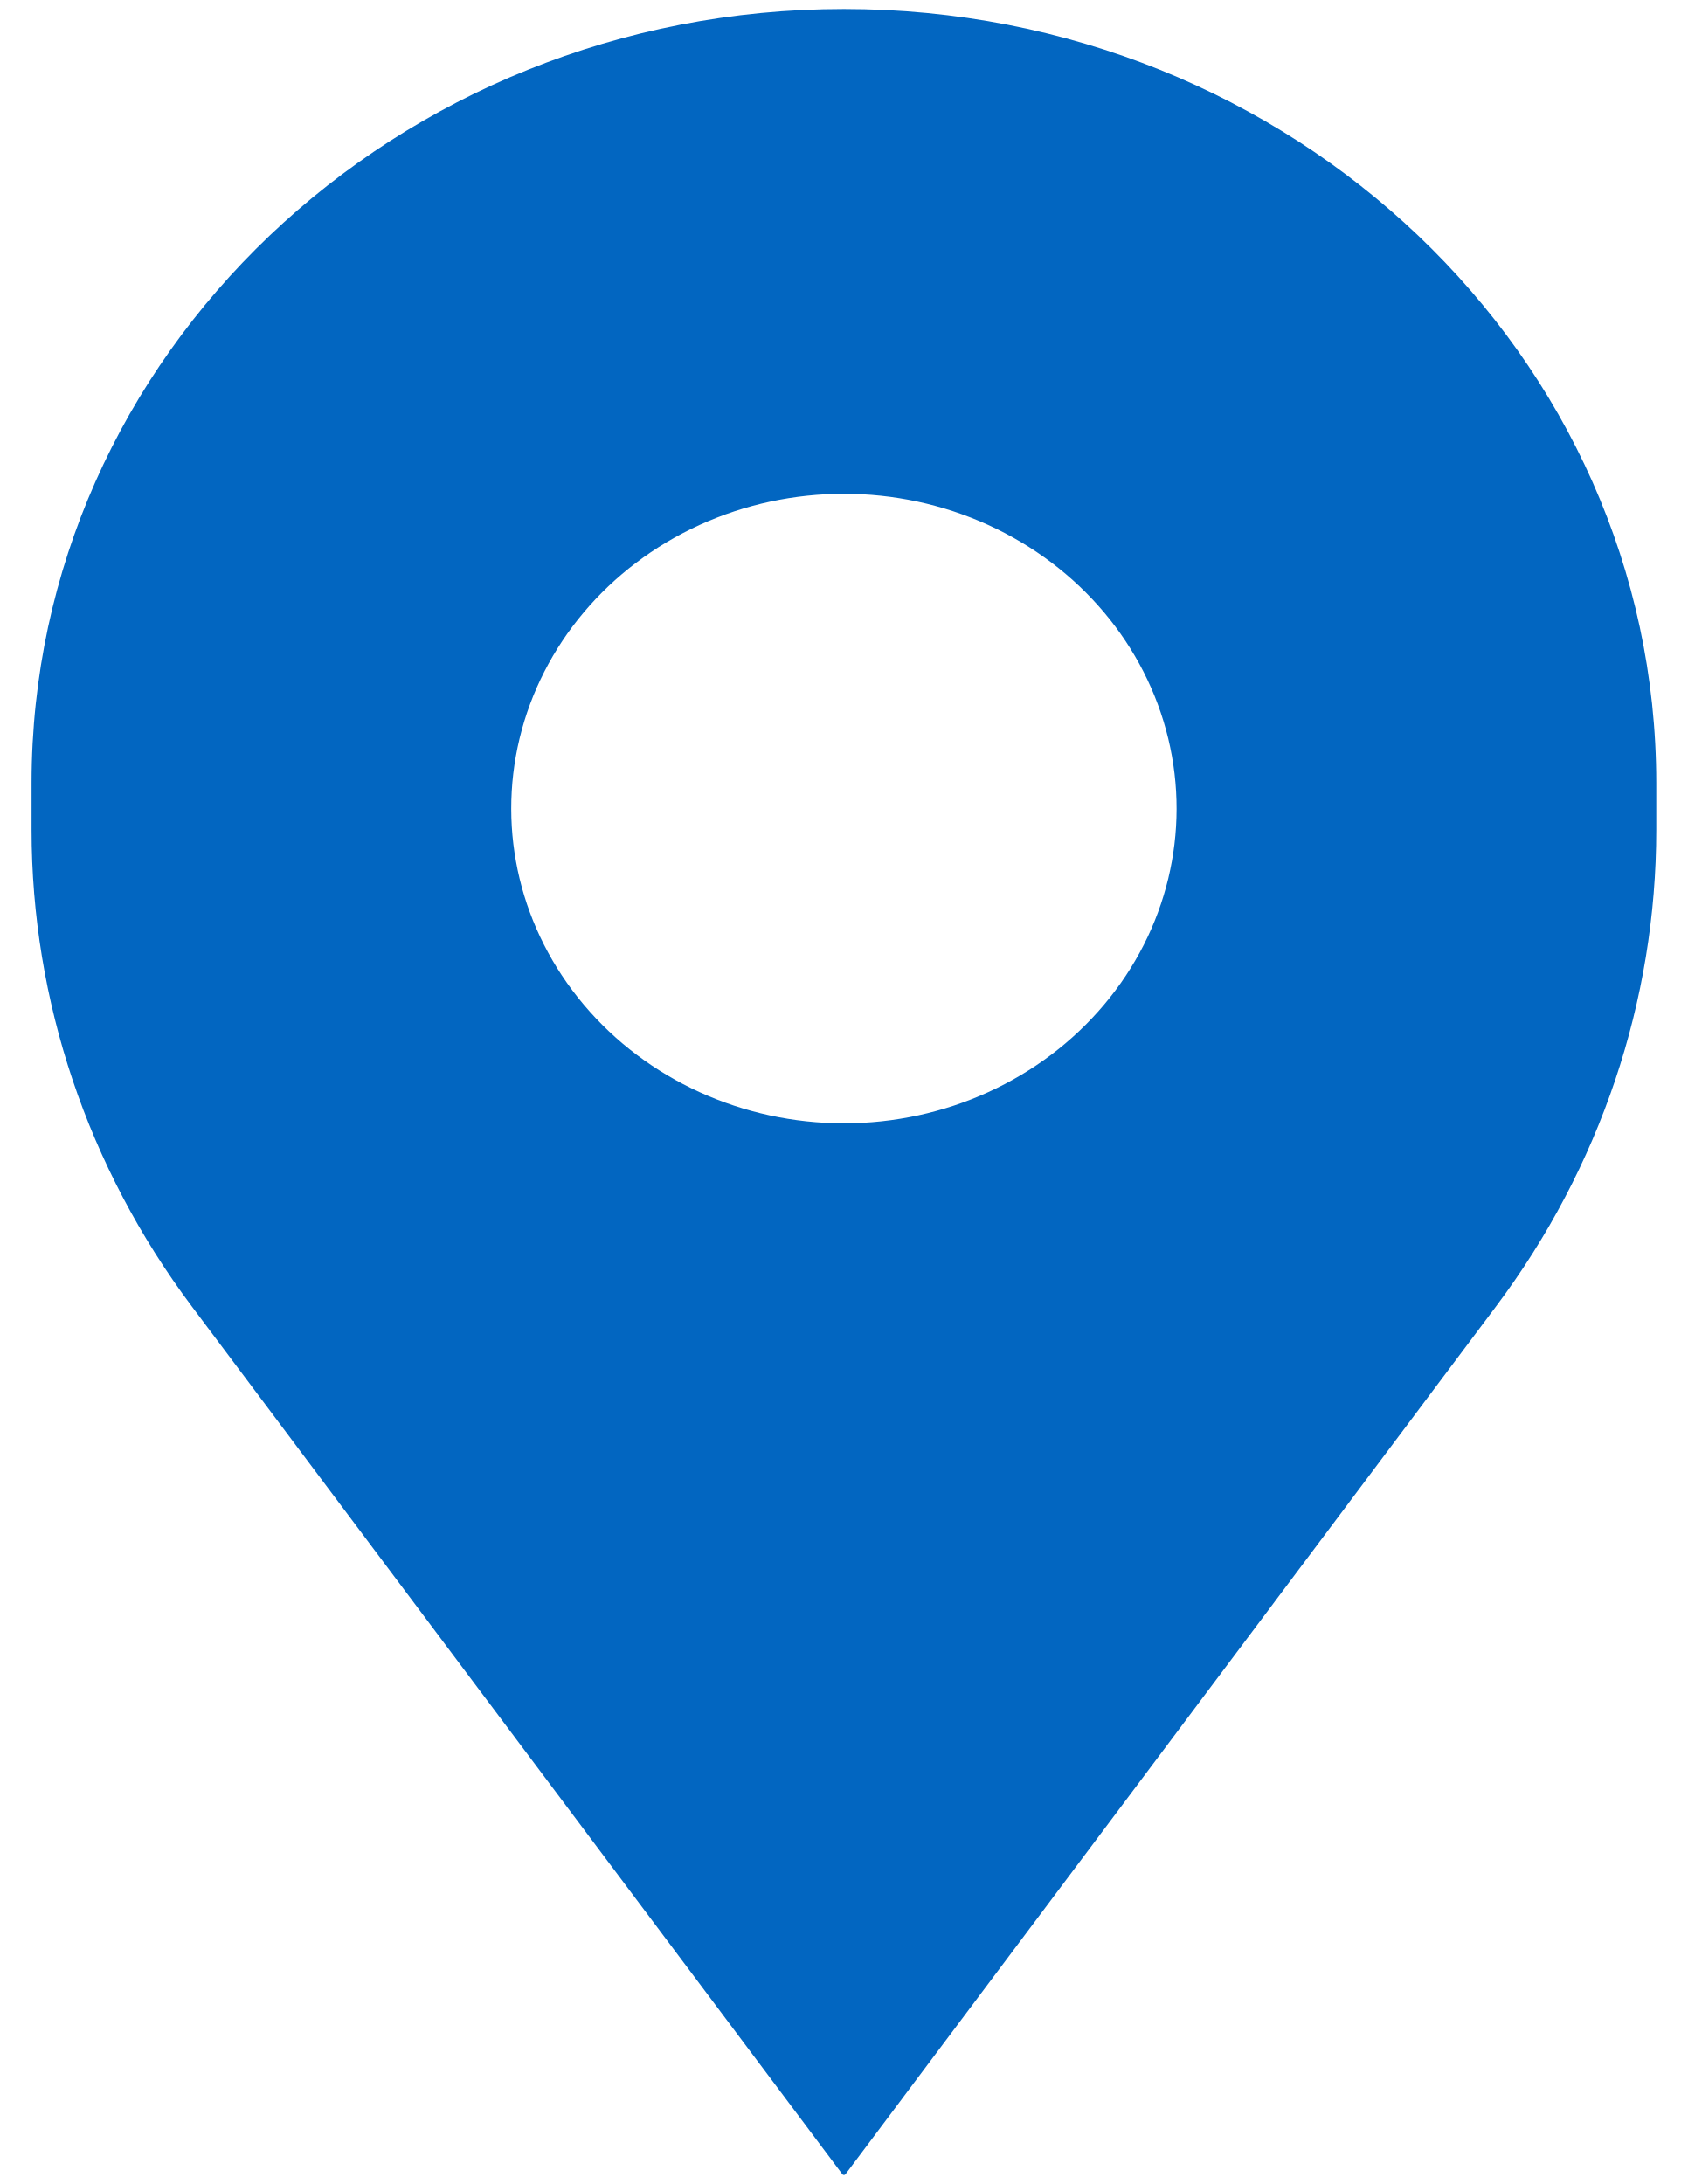
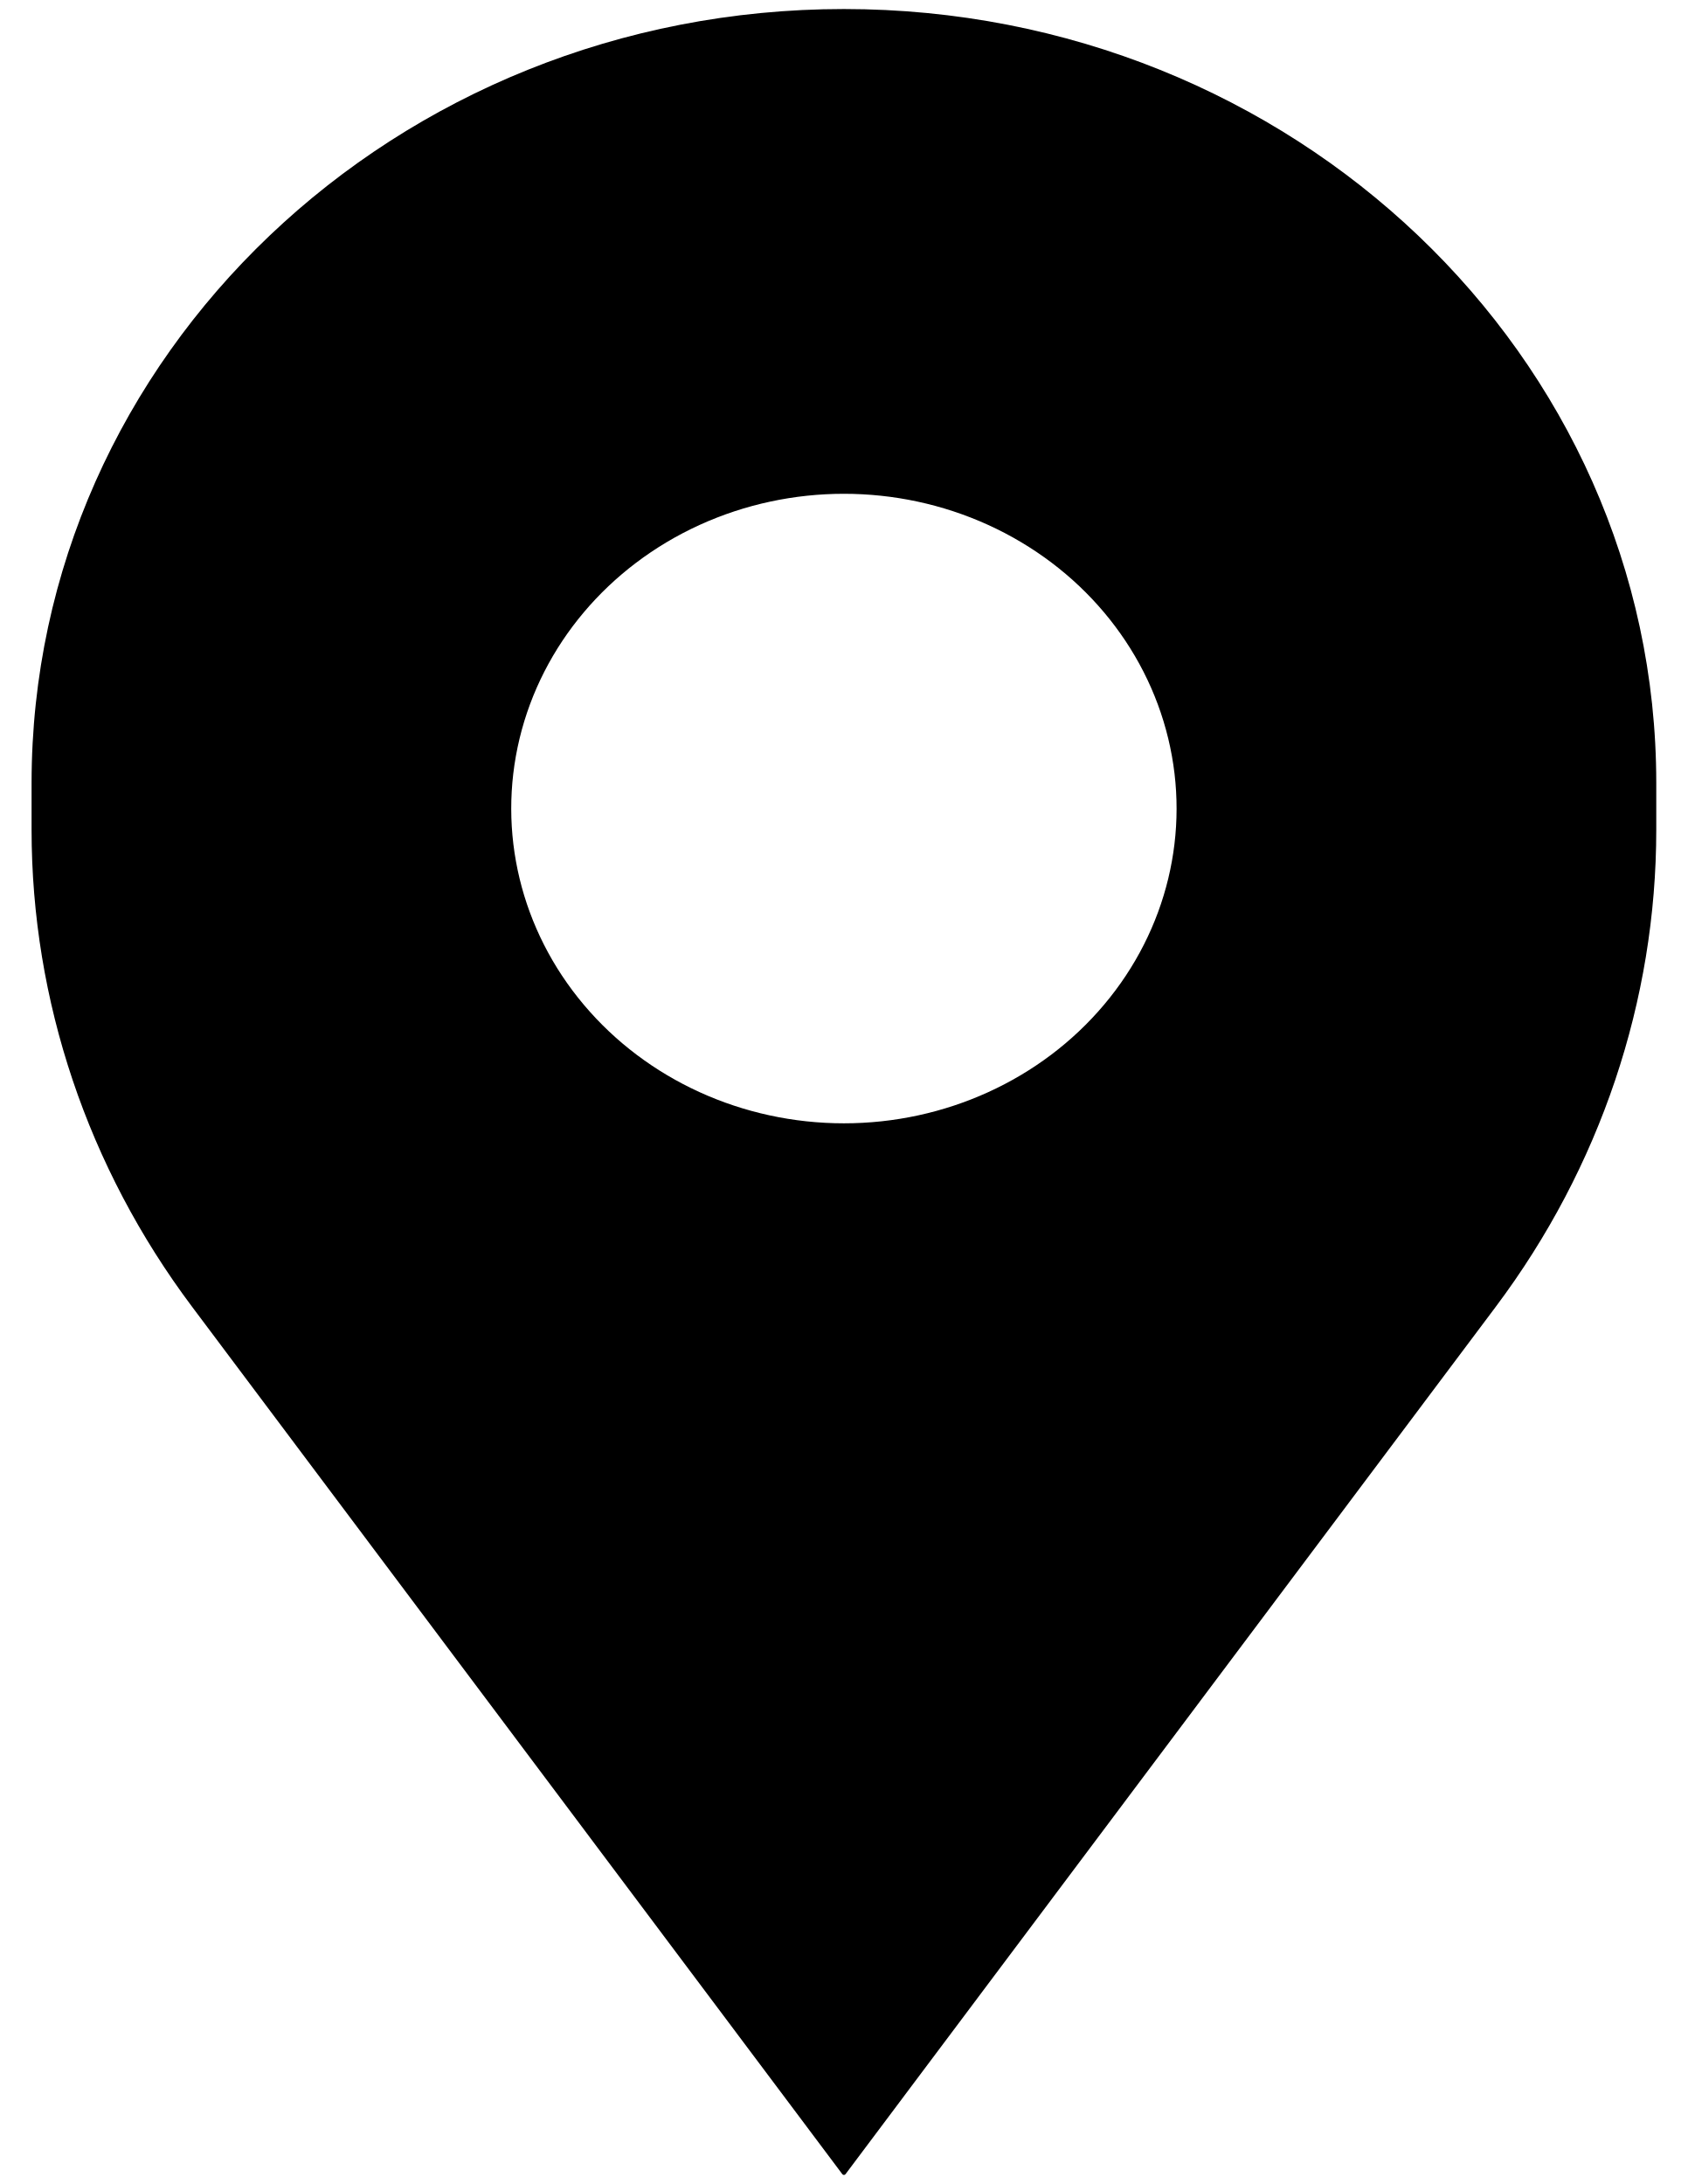
<svg xmlns="http://www.w3.org/2000/svg" viewBox="0 0 34 44" fill="none">
-   <path fill-rule="evenodd" clip-rule="evenodd" d="M17 0.182C26.037 0.182 33.364 7.163 33.364 15.776V16.715C33.364 20.161 32.234 23.521 30.132 26.325L17.032 43.802C17.016 43.823 16.983 43.823 16.968 43.802L3.868 26.325C1.766 23.521 0.636 20.161 0.636 16.715V15.776C0.636 7.163 7.962 0.182 17 0.182ZM14.092 10.576C12.255 11.414 10.92 12.997 10.466 14.879C10.013 16.76 10.489 18.735 11.761 20.243C13.032 21.752 14.96 22.631 17 22.631C19.039 22.631 20.968 21.752 22.239 20.243C23.511 18.735 23.987 16.76 23.533 14.879C23.079 12.997 21.745 11.414 19.907 10.576C18.07 9.739 15.93 9.739 14.092 10.576Z" fill="#0266C1" />
+   <path fill-rule="evenodd" clip-rule="evenodd" d="M17 0.182C26.037 0.182 33.364 7.163 33.364 15.776V16.715C33.364 20.161 32.234 23.521 30.132 26.325L17.032 43.802C17.016 43.823 16.983 43.823 16.968 43.802L3.868 26.325C1.766 23.521 0.636 20.161 0.636 16.715V15.776C0.636 7.163 7.962 0.182 17 0.182ZM14.092 10.576C12.255 11.414 10.92 12.997 10.466 14.879C10.013 16.76 10.489 18.735 11.761 20.243C13.032 21.752 14.96 22.631 17 22.631C19.039 22.631 20.968 21.752 22.239 20.243C23.511 18.735 23.987 16.76 23.533 14.879C23.079 12.997 21.745 11.414 19.907 10.576C18.07 9.739 15.93 9.739 14.092 10.576Z" fill="currentColor" />
</svg>
